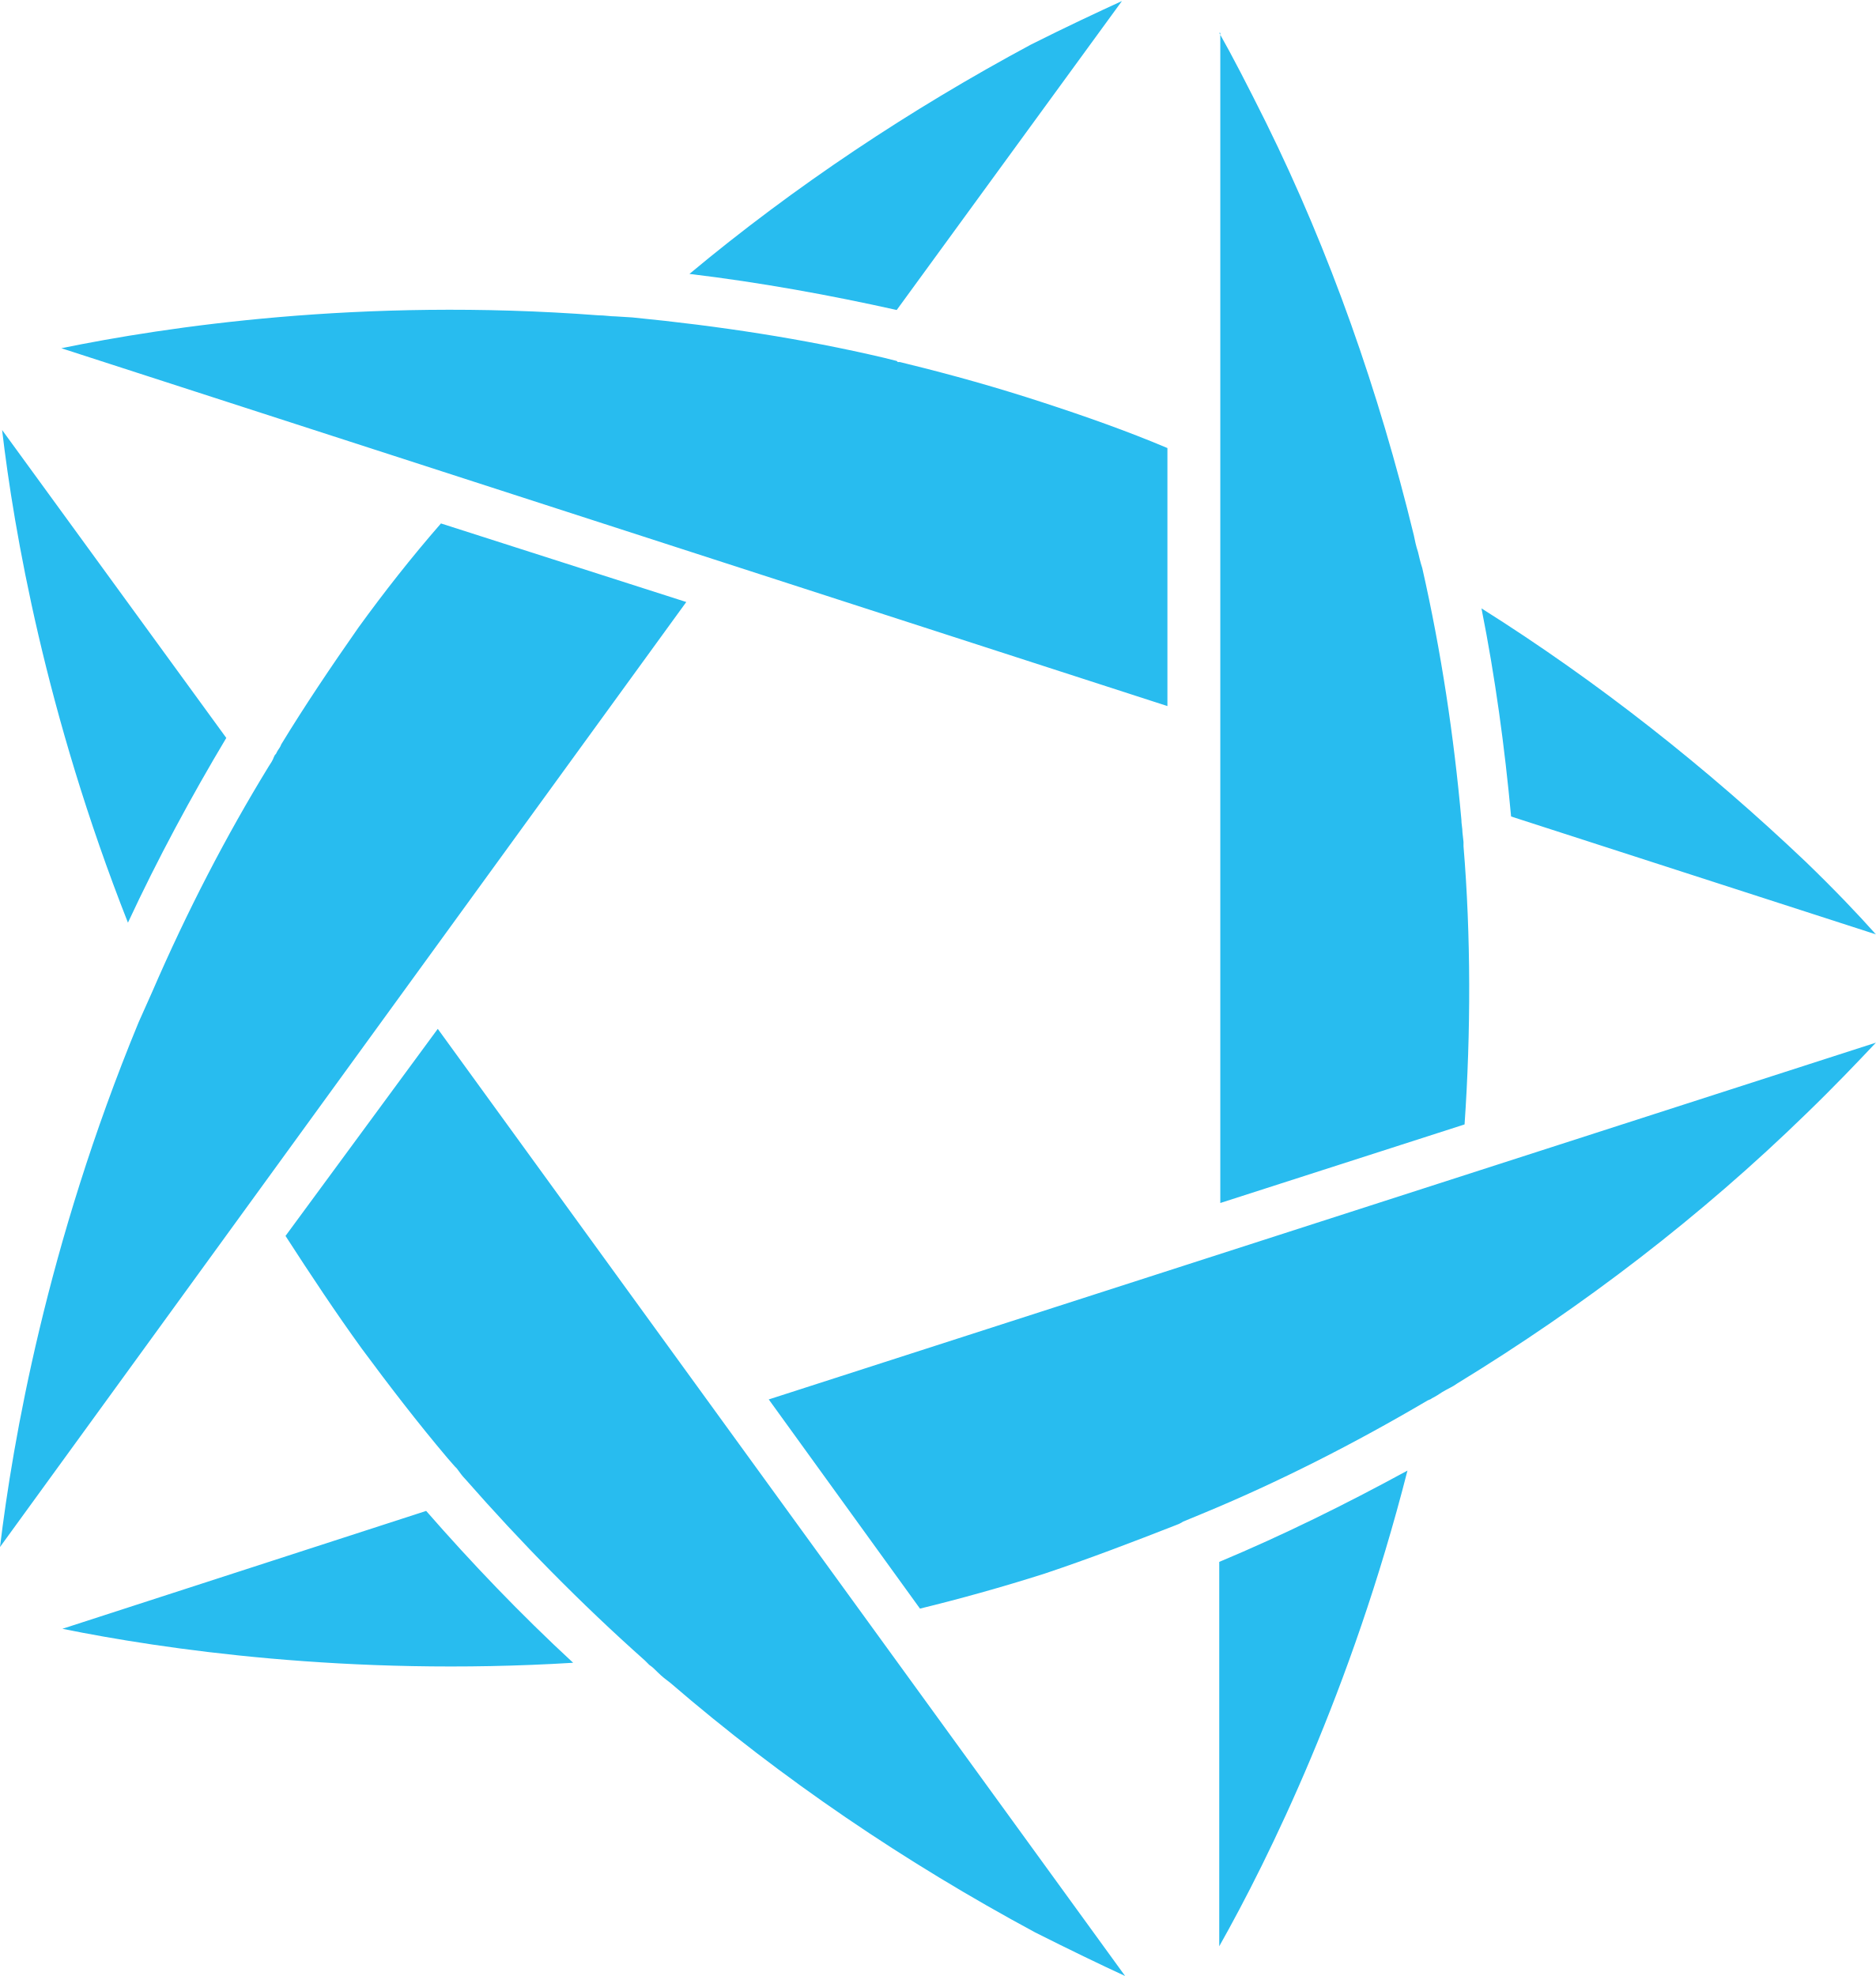
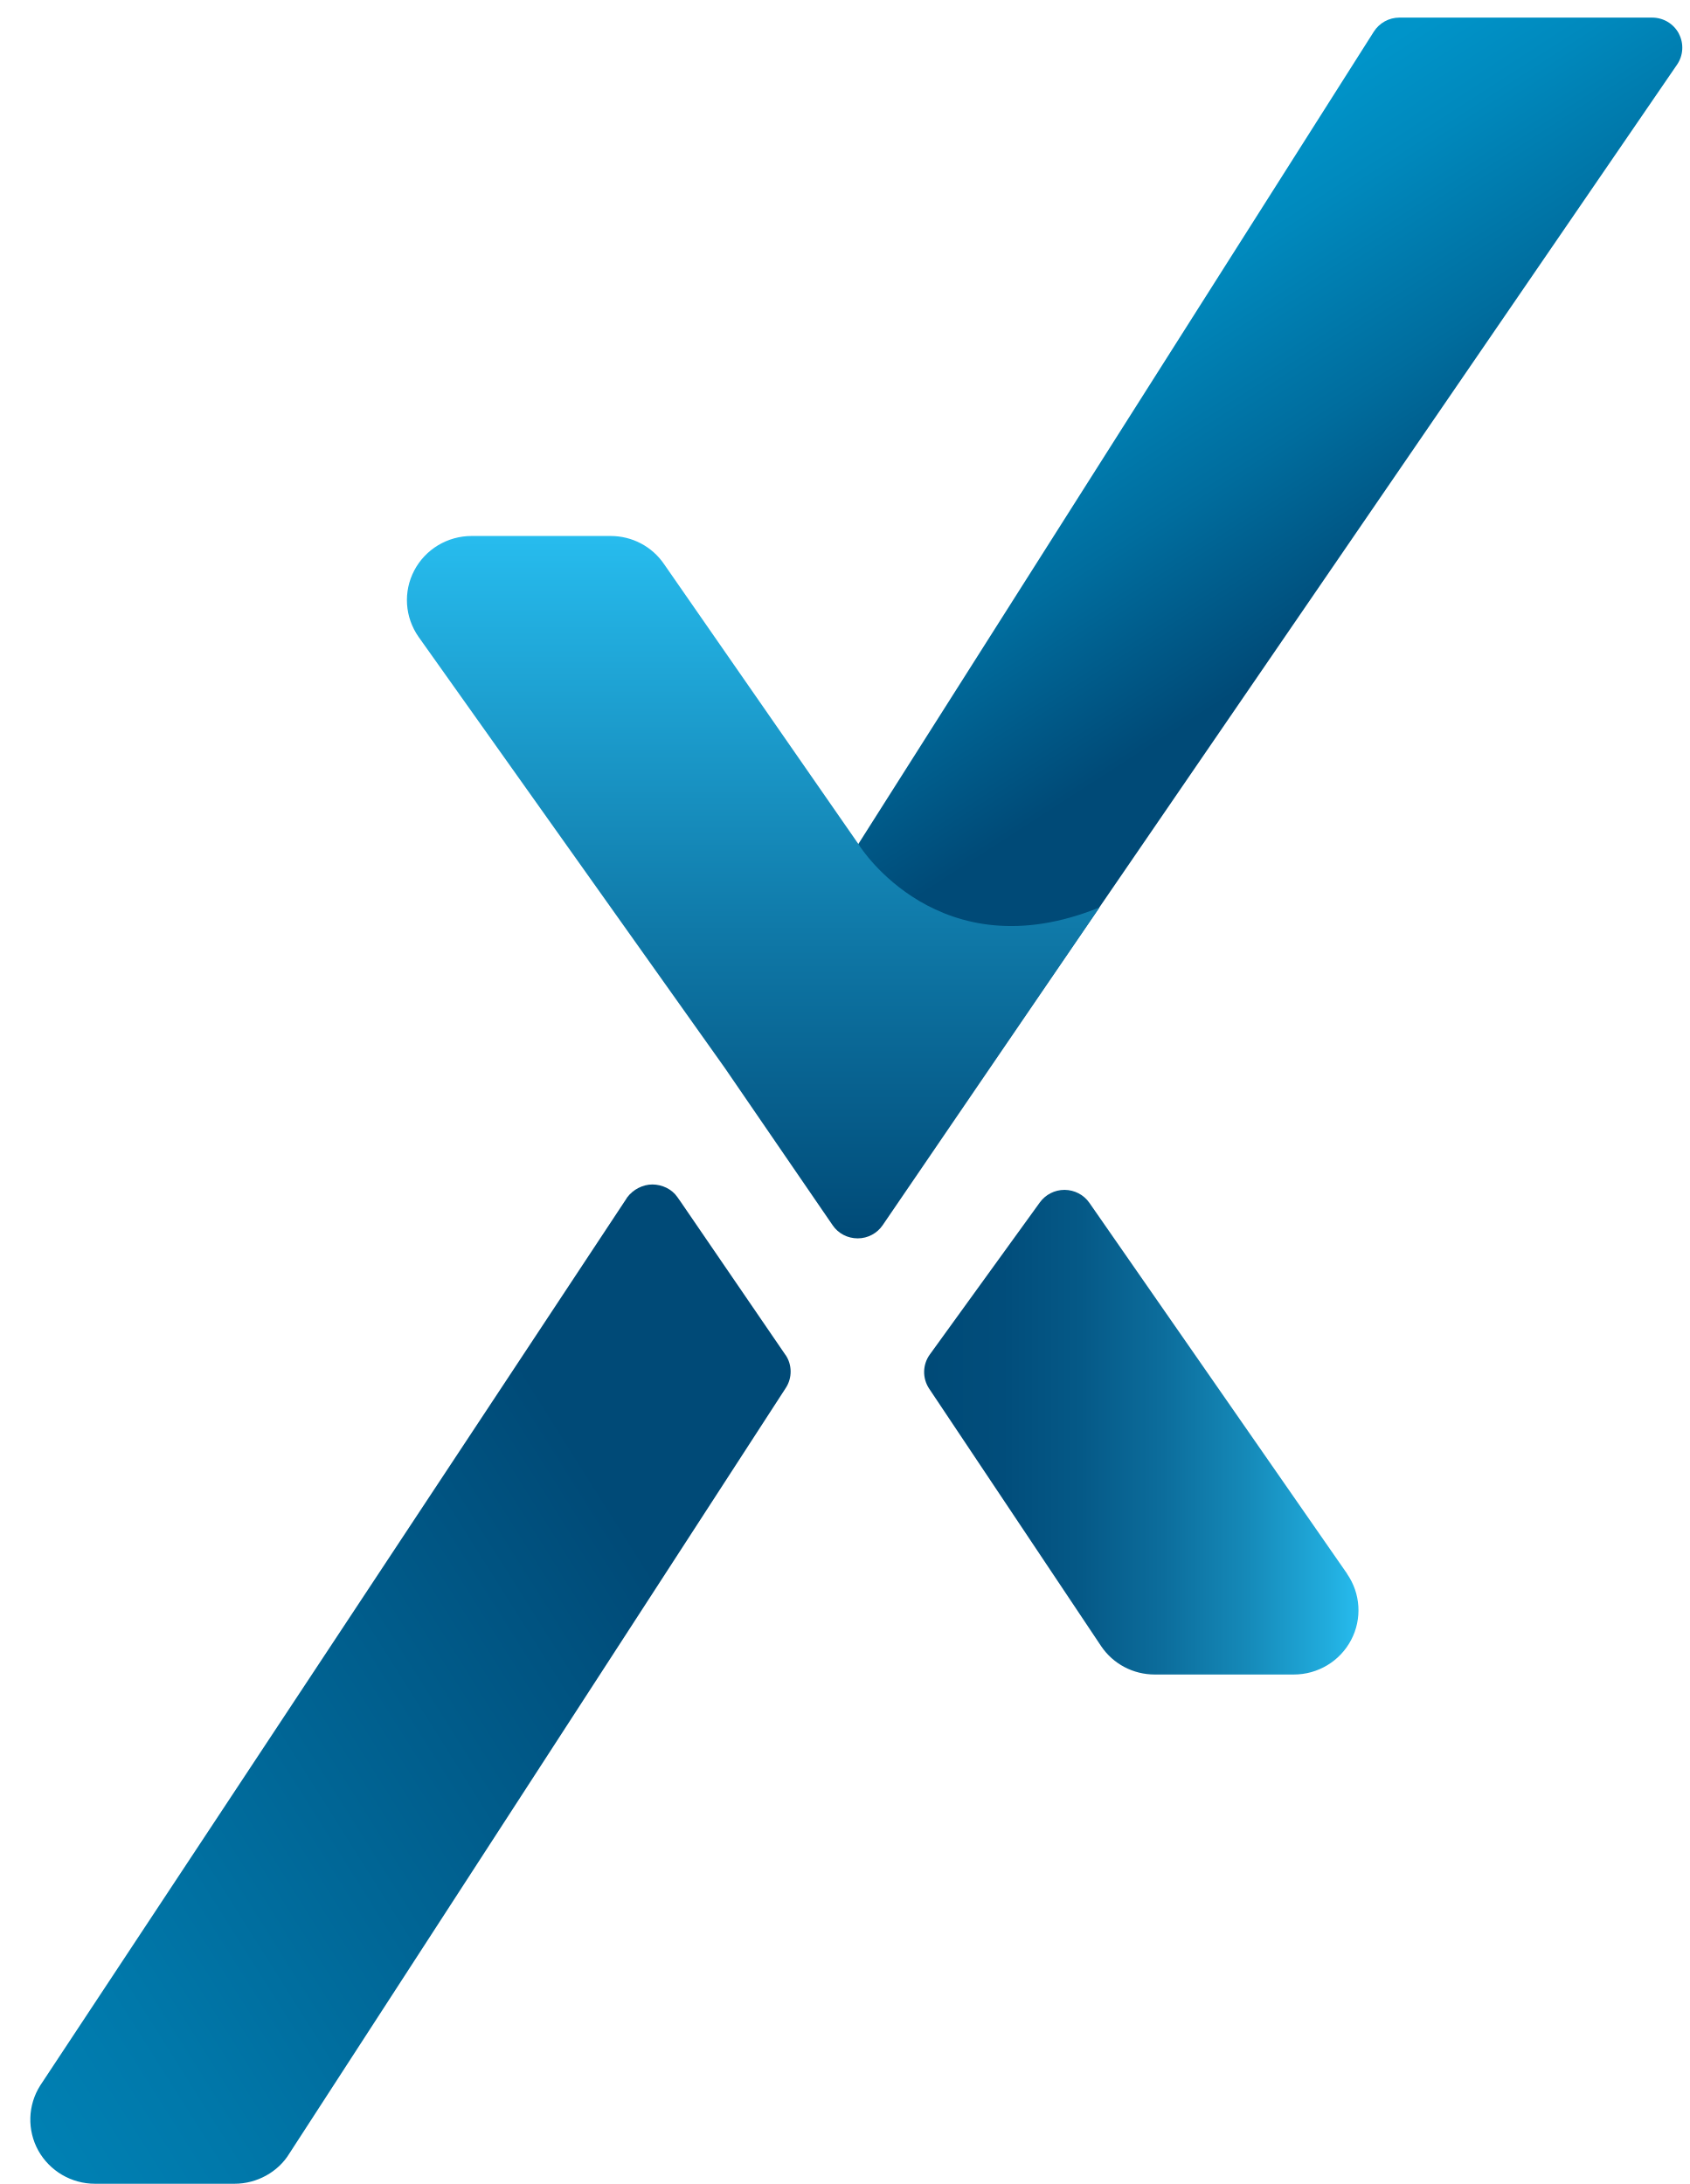
- <svg xmlns="http://www.w3.org/2000/svg" width="112" height="118" viewBox="0 0 112 118" fill="none">
-   <path d="M25.443 90.227C28.158 93.334 31.062 96.378 34.219 99.295C20.771 100.119 9.66 98.47 3.725 97.266L25.443 90.227ZM112 62.264C110.864 63.469 109.475 64.927 107.833 66.513C101.583 72.6 94.575 77.989 86.999 82.618C86.746 82.808 86.431 82.935 86.115 83.126C85.926 83.252 85.736 83.379 85.484 83.506C85.421 83.569 85.357 83.569 85.231 83.633C80.812 86.233 76.329 88.515 71.72 90.417L70.647 90.861C70.521 90.925 70.458 90.988 70.268 91.052C67.68 92.066 65.028 93.081 62.377 93.968C59.788 94.793 57.263 95.49 54.927 96.061L45.898 83.569L112 62.264ZM0.126 25.678L13.511 44.066C11.427 47.553 9.407 51.295 7.639 55.099C2.715 42.608 0.821 31.638 0.126 25.678ZM26.137 61.44L67.175 118C65.659 117.303 63.829 116.415 61.808 115.4C54.043 111.215 46.719 106.269 40.027 100.499C39.775 100.309 39.522 100.119 39.27 99.865C39.08 99.675 38.954 99.548 38.764 99.421L38.512 99.168C34.661 95.744 31.062 92.066 27.779 88.325C27.59 88.135 27.463 87.945 27.274 87.691L27.211 87.627L27.148 87.564L26.706 87.057C24.938 84.964 23.233 82.745 21.592 80.526C20.077 78.433 18.561 76.151 17.046 73.805L26.137 61.44ZM26.327 31.258L40.974 35.95L-1.11975e-06 92.383C0.758 86.106 2.778 74.375 8.271 61.059L9.091 59.221C11.175 54.402 13.511 49.9 16.036 45.778C16.162 45.588 16.289 45.398 16.352 45.207L16.415 45.081L16.478 45.017L16.541 44.89C16.604 44.764 16.731 44.637 16.794 44.447C18.183 42.164 19.761 39.818 21.402 37.472C22.918 35.379 24.559 33.287 26.327 31.258ZM66.985 0.061L53.538 18.512C49.56 17.625 45.394 16.864 41.163 16.357C47.477 11.094 54.358 6.528 61.556 2.66C63.702 1.583 65.47 0.758 66.985 0.061ZM88.451 36.33C95.396 40.705 101.899 45.842 107.833 51.485C109.538 53.133 110.927 54.592 112 55.797L90.219 48.758C89.84 44.637 89.272 40.452 88.451 36.33ZM35.734 18.83C36.113 18.83 36.428 18.893 36.744 18.893L37.754 18.956C42.931 19.464 47.919 20.225 52.78 21.366L53.538 21.556L53.601 21.62L53.727 21.62L54.232 21.746C56.821 22.38 59.535 23.141 62.25 24.029C64.776 24.853 67.301 25.741 69.7 26.756L69.7 42.164L3.662 20.795C9.849 19.527 21.529 17.752 35.734 18.83ZM84.032 87.818C80.686 100.943 75.761 110.962 72.794 116.225L72.794 93.271C76.582 91.686 80.307 89.847 84.032 87.818ZM72.794 1.963C73.551 3.295 74.498 5.133 75.572 7.289C79.423 15.088 82.327 23.395 84.41 31.955C84.474 32.272 84.537 32.589 84.663 32.97C84.726 33.223 84.789 33.54 84.915 33.921C86.052 38.93 86.809 44.003 87.251 48.949C87.251 49.202 87.315 49.456 87.315 49.709L87.378 50.28L87.378 50.534C87.82 55.797 87.82 61.694 87.441 67.147L72.857 71.839L72.857 1.963L72.794 1.963Z" fill="#28BCEF" />
+ <svg xmlns="http://www.w3.org/2000/svg" width="41" height="53" viewBox="0 0 41 53" fill="none">
+   <path d="M40.73 0.814C40.601 0.574 40.354 0.427 40.08 0.427H33.951C33.7 0.427 33.466 0.555 33.33 0.768L20.231 21.417C20.076 21.663 20.082 21.974 20.244 22.217L22.78 25.926C22.915 26.126 23.143 26.244 23.387 26.244C23.632 26.244 23.856 26.126 23.995 25.926L40.687 1.568C40.839 1.345 40.856 1.056 40.73 0.817V0.814Z" fill="url(#paint0_linear_1_2)" />
+   <path d="M32.683 38.192L26.429 29.189C26.293 28.993 26.069 28.878 25.831 28.875H25.825C25.587 28.875 25.366 28.989 25.227 29.18L22.559 32.869C22.38 33.115 22.374 33.446 22.542 33.699L26.716 39.95C27.007 40.38 27.492 40.636 28.014 40.636H31.389C31.973 40.636 32.508 40.314 32.779 39.799C33.05 39.284 33.01 38.668 32.68 38.192H32.683Z" fill="url(#paint1_linear_1_2)" />
+   <path d="M19.058 32.883L16.516 29.167L16.433 29.049C16.298 28.855 16.067 28.747 15.829 28.744C15.595 28.744 15.36 28.865 15.218 29.055C15.211 29.065 15.205 29.072 15.202 29.081L0.976 50.609C0.672 51.088 0.656 51.695 0.93 52.19C1.207 52.685 1.732 52.994 2.304 52.994H5.691C6.233 52.994 6.748 52.708 7.019 52.262L19.065 33.68C19.224 33.434 19.22 33.115 19.055 32.876L19.058 32.883Z" fill="url(#paint2_linear_1_2)" />
+   <path d="M20.852 20.521L16.113 13.693C15.822 13.263 15.337 13.007 14.815 13.007H11.441C10.856 13.007 10.321 13.329 10.05 13.844C9.78 14.359 9.819 14.975 10.156 15.457L17.582 25.913L20.201 29.734C20.336 29.934 20.564 30.052 20.809 30.052C21.053 30.052 21.281 29.93 21.416 29.73L26.677 22.02C22.783 23.604 20.852 20.524 20.852 20.524V20.521Z" fill="url(#paint3_linear_1_2)" />
+   <defs>
+     <linearGradient id="paint0_linear_1_2" x1="32.775" y1="15.008" x2="26.666" y2="5.551" gradientUnits="userSpaceOnUse">
+       <stop stop-color="#004A77" />
+       <stop offset="0.4" stop-color="#006D9E" />
+       <stop offset="0.79" stop-color="#0089BD" />
+       <stop offset="1" stop-color="#0094C9" />
+     </linearGradient>
+     <linearGradient id="paint1_linear_1_2" x1="22.423" y1="34.755" x2="32.964" y2="34.755" gradientUnits="userSpaceOnUse">
+       <stop stop-color="#004A77" />
+       <stop offset="0.18" stop-color="#014D7B" />
+       <stop offset="0.36" stop-color="#055987" />
+       <stop offset="0.55" stop-color="#0C6D9C" />
+       <stop offset="0.74" stop-color="#1589B8" />
+       <stop offset="0.93" stop-color="#21ACDD" />
+       <stop offset="1" stop-color="#27BCEE" />
+     </linearGradient>
+     <linearGradient id="paint2_linear_1_2" x1="15.713" y1="37.871" x2="-4.905" y2="50.867" gradientUnits="userSpaceOnUse">
+       <stop stop-color="#004A77" />
+       <stop offset="0.67" stop-color="#0078AA" />
+       <stop offset="1" stop-color="#008ABE" />
+     </linearGradient>
+     <linearGradient id="paint3_linear_1_2" x1="18.273" y1="13.004" x2="18.273" y2="30.052" gradientUnits="userSpaceOnUse">
+       <stop stop-color="#27BCEE" />
+       <stop offset="0.57" stop-color="#0F78A7" />
+       <stop offset="1" stop-color="#004A77" />
+     </linearGradient>
+   </defs>
</svg>
